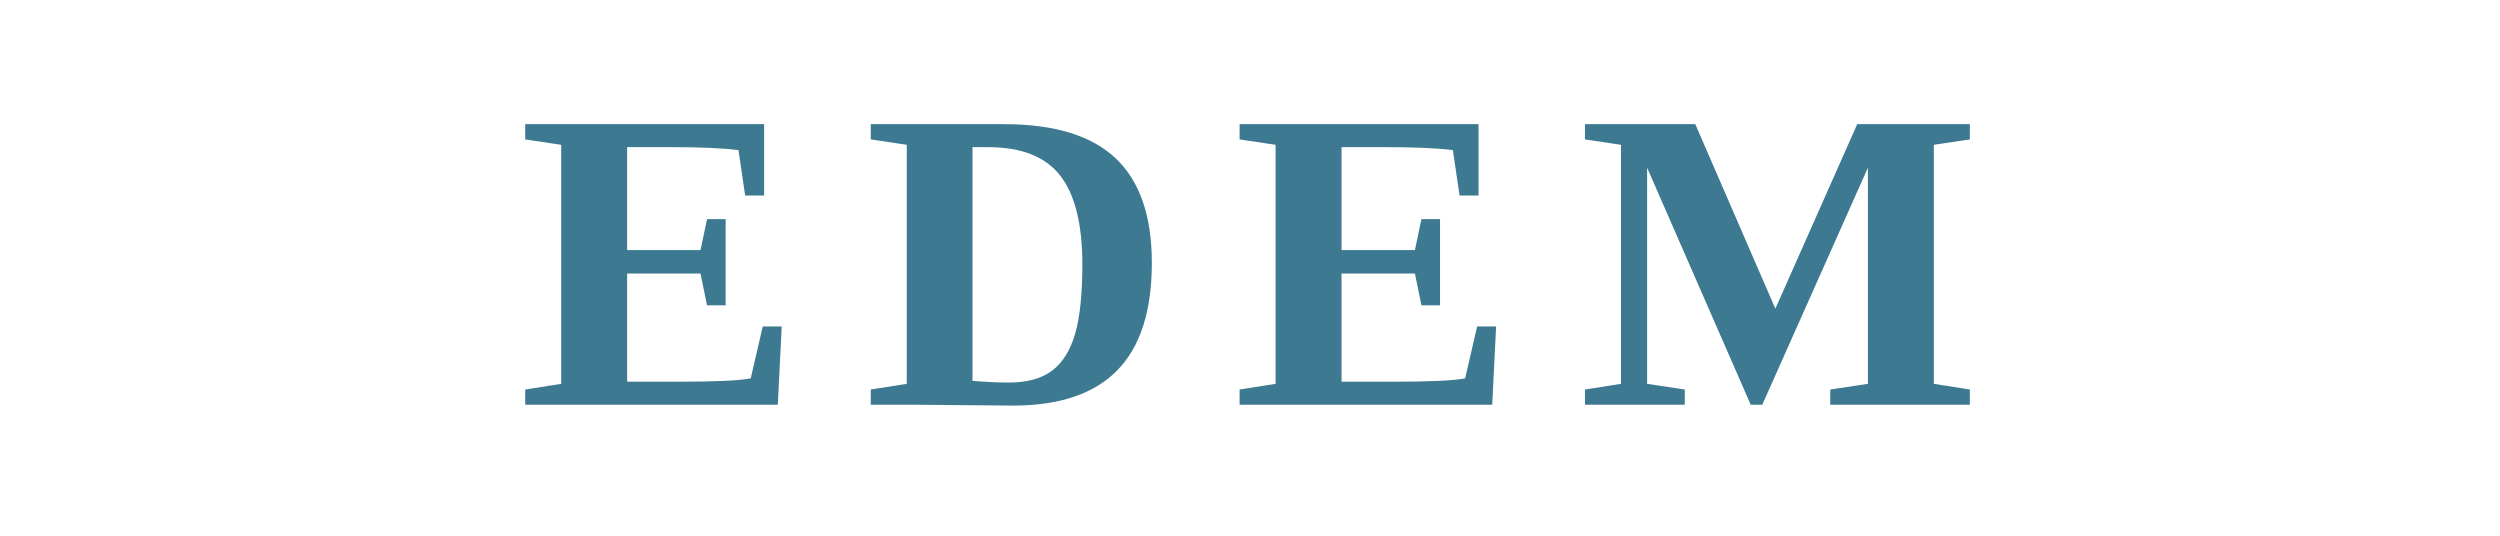
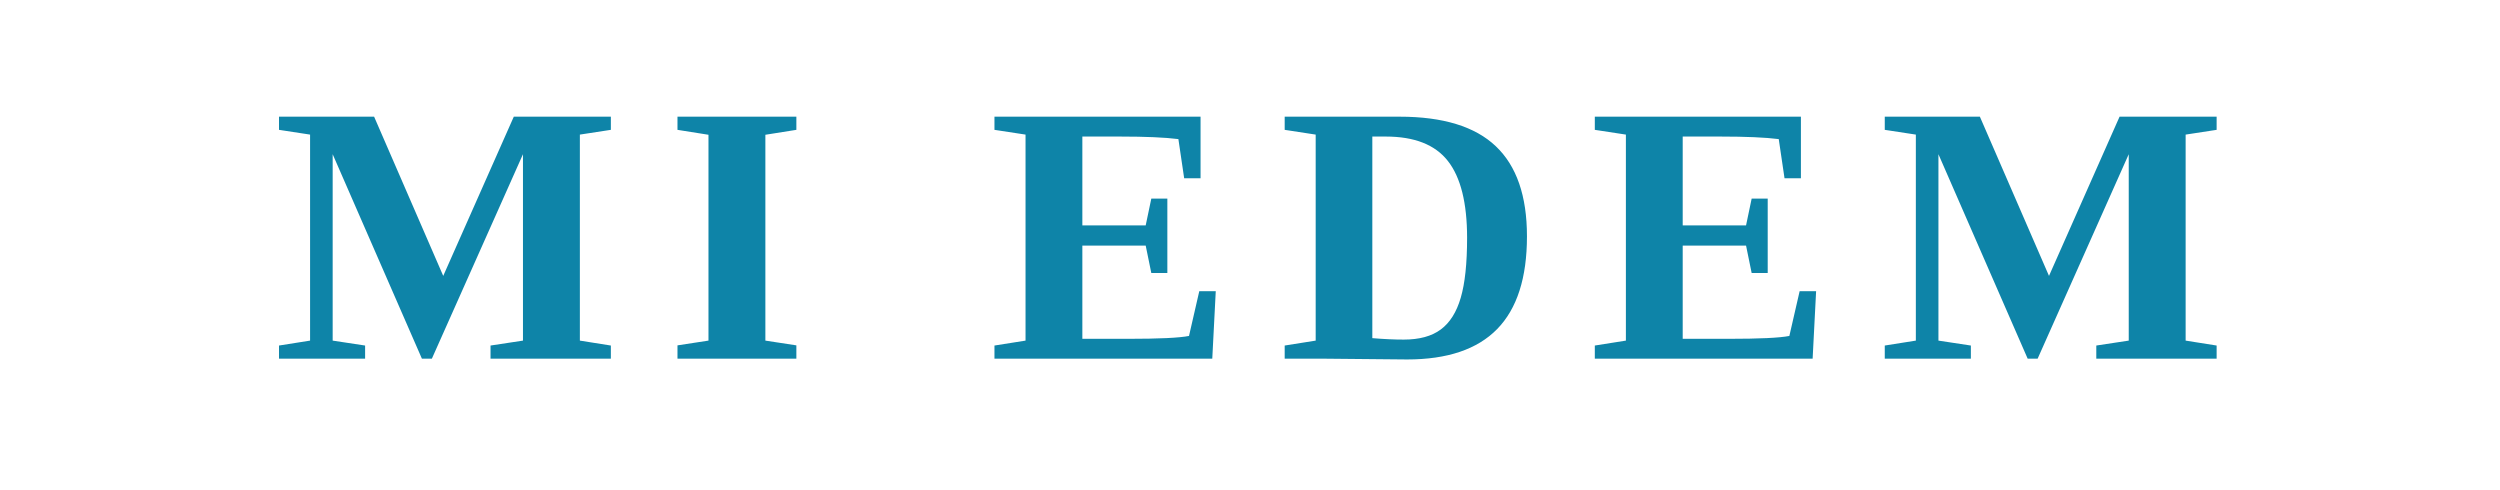
- <svg xmlns="http://www.w3.org/2000/svg" viewBox="0 0 420 90" width="420" height="90">
-   <text x="210" y="68" text-anchor="middle" font-family="Georgia, 'Times New Roman', Times, serif" font-weight="700" font-size="72" letter-spacing="10" fill="#3d7a91">EDEM</text>
+ <svg xmlns="http://www.w3.org/2000/svg" viewBox="0 0 460 90" width="460" height="90">
+   <text x="230" y="66" text-anchor="middle" font-family="Georgia, 'Times New Roman', Times, serif" font-weight="700" font-size="68" letter-spacing="8" fill="#0e84a8">MI EDEM</text>
</svg>
